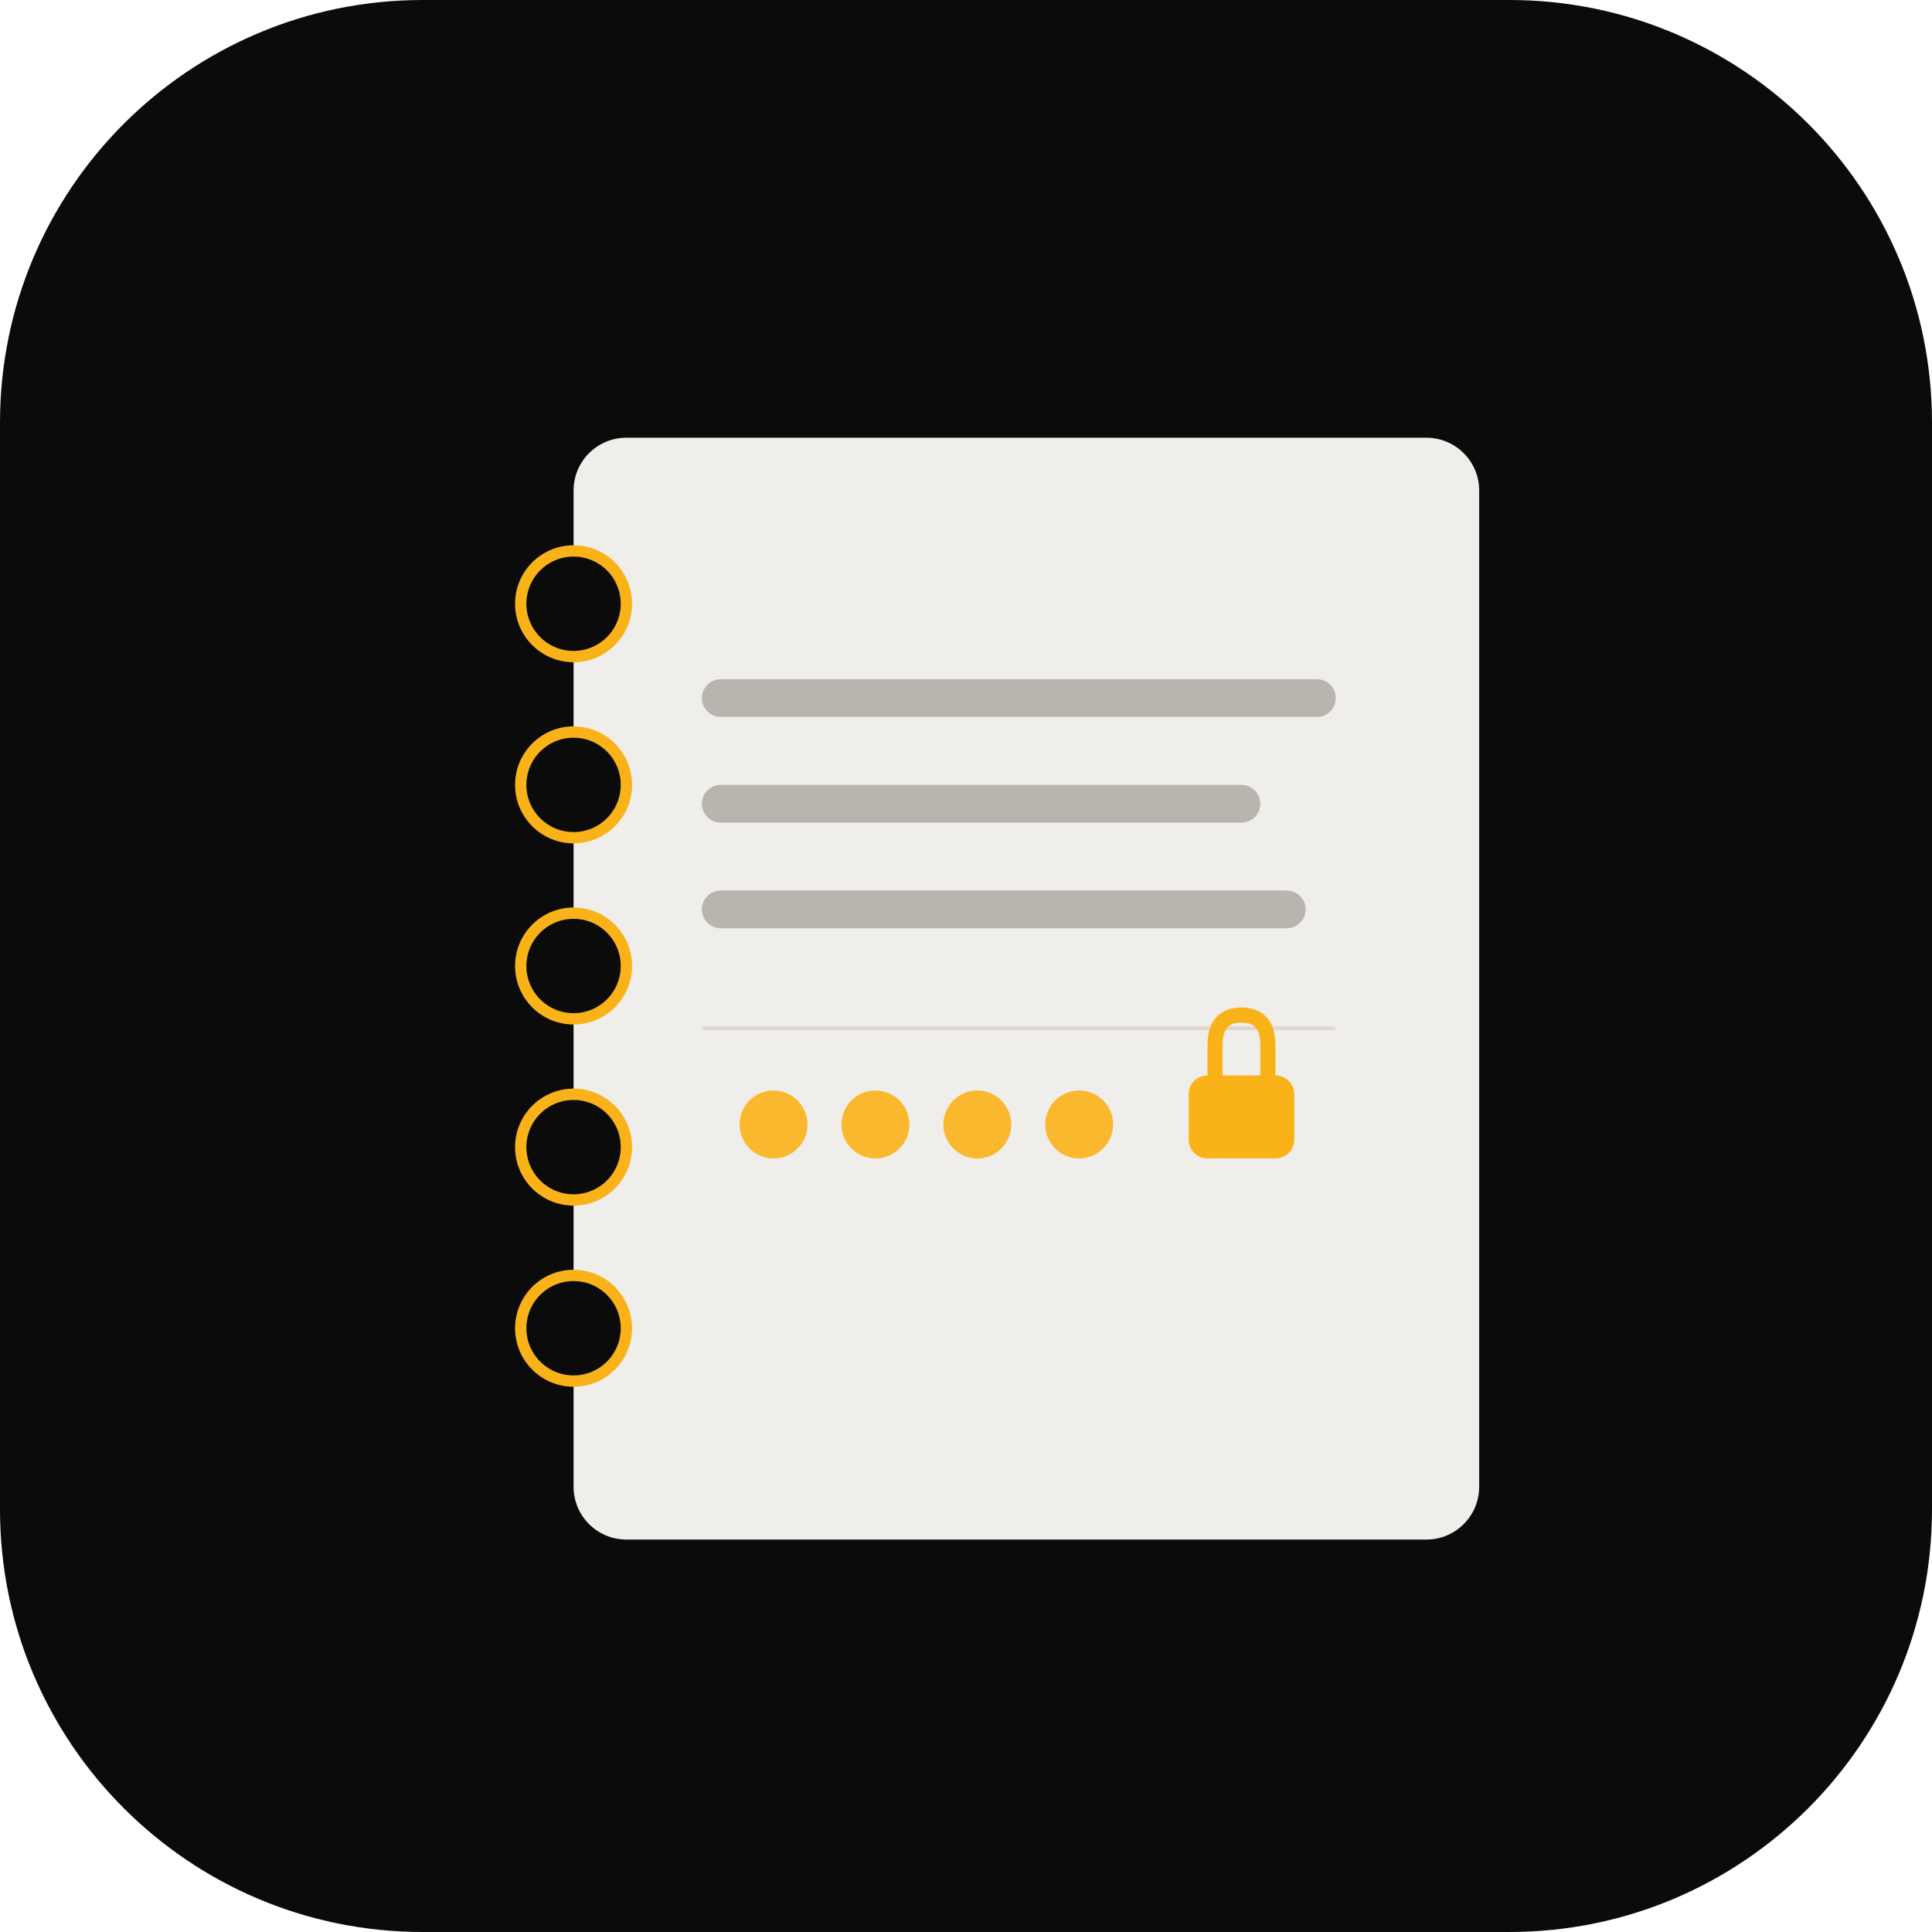
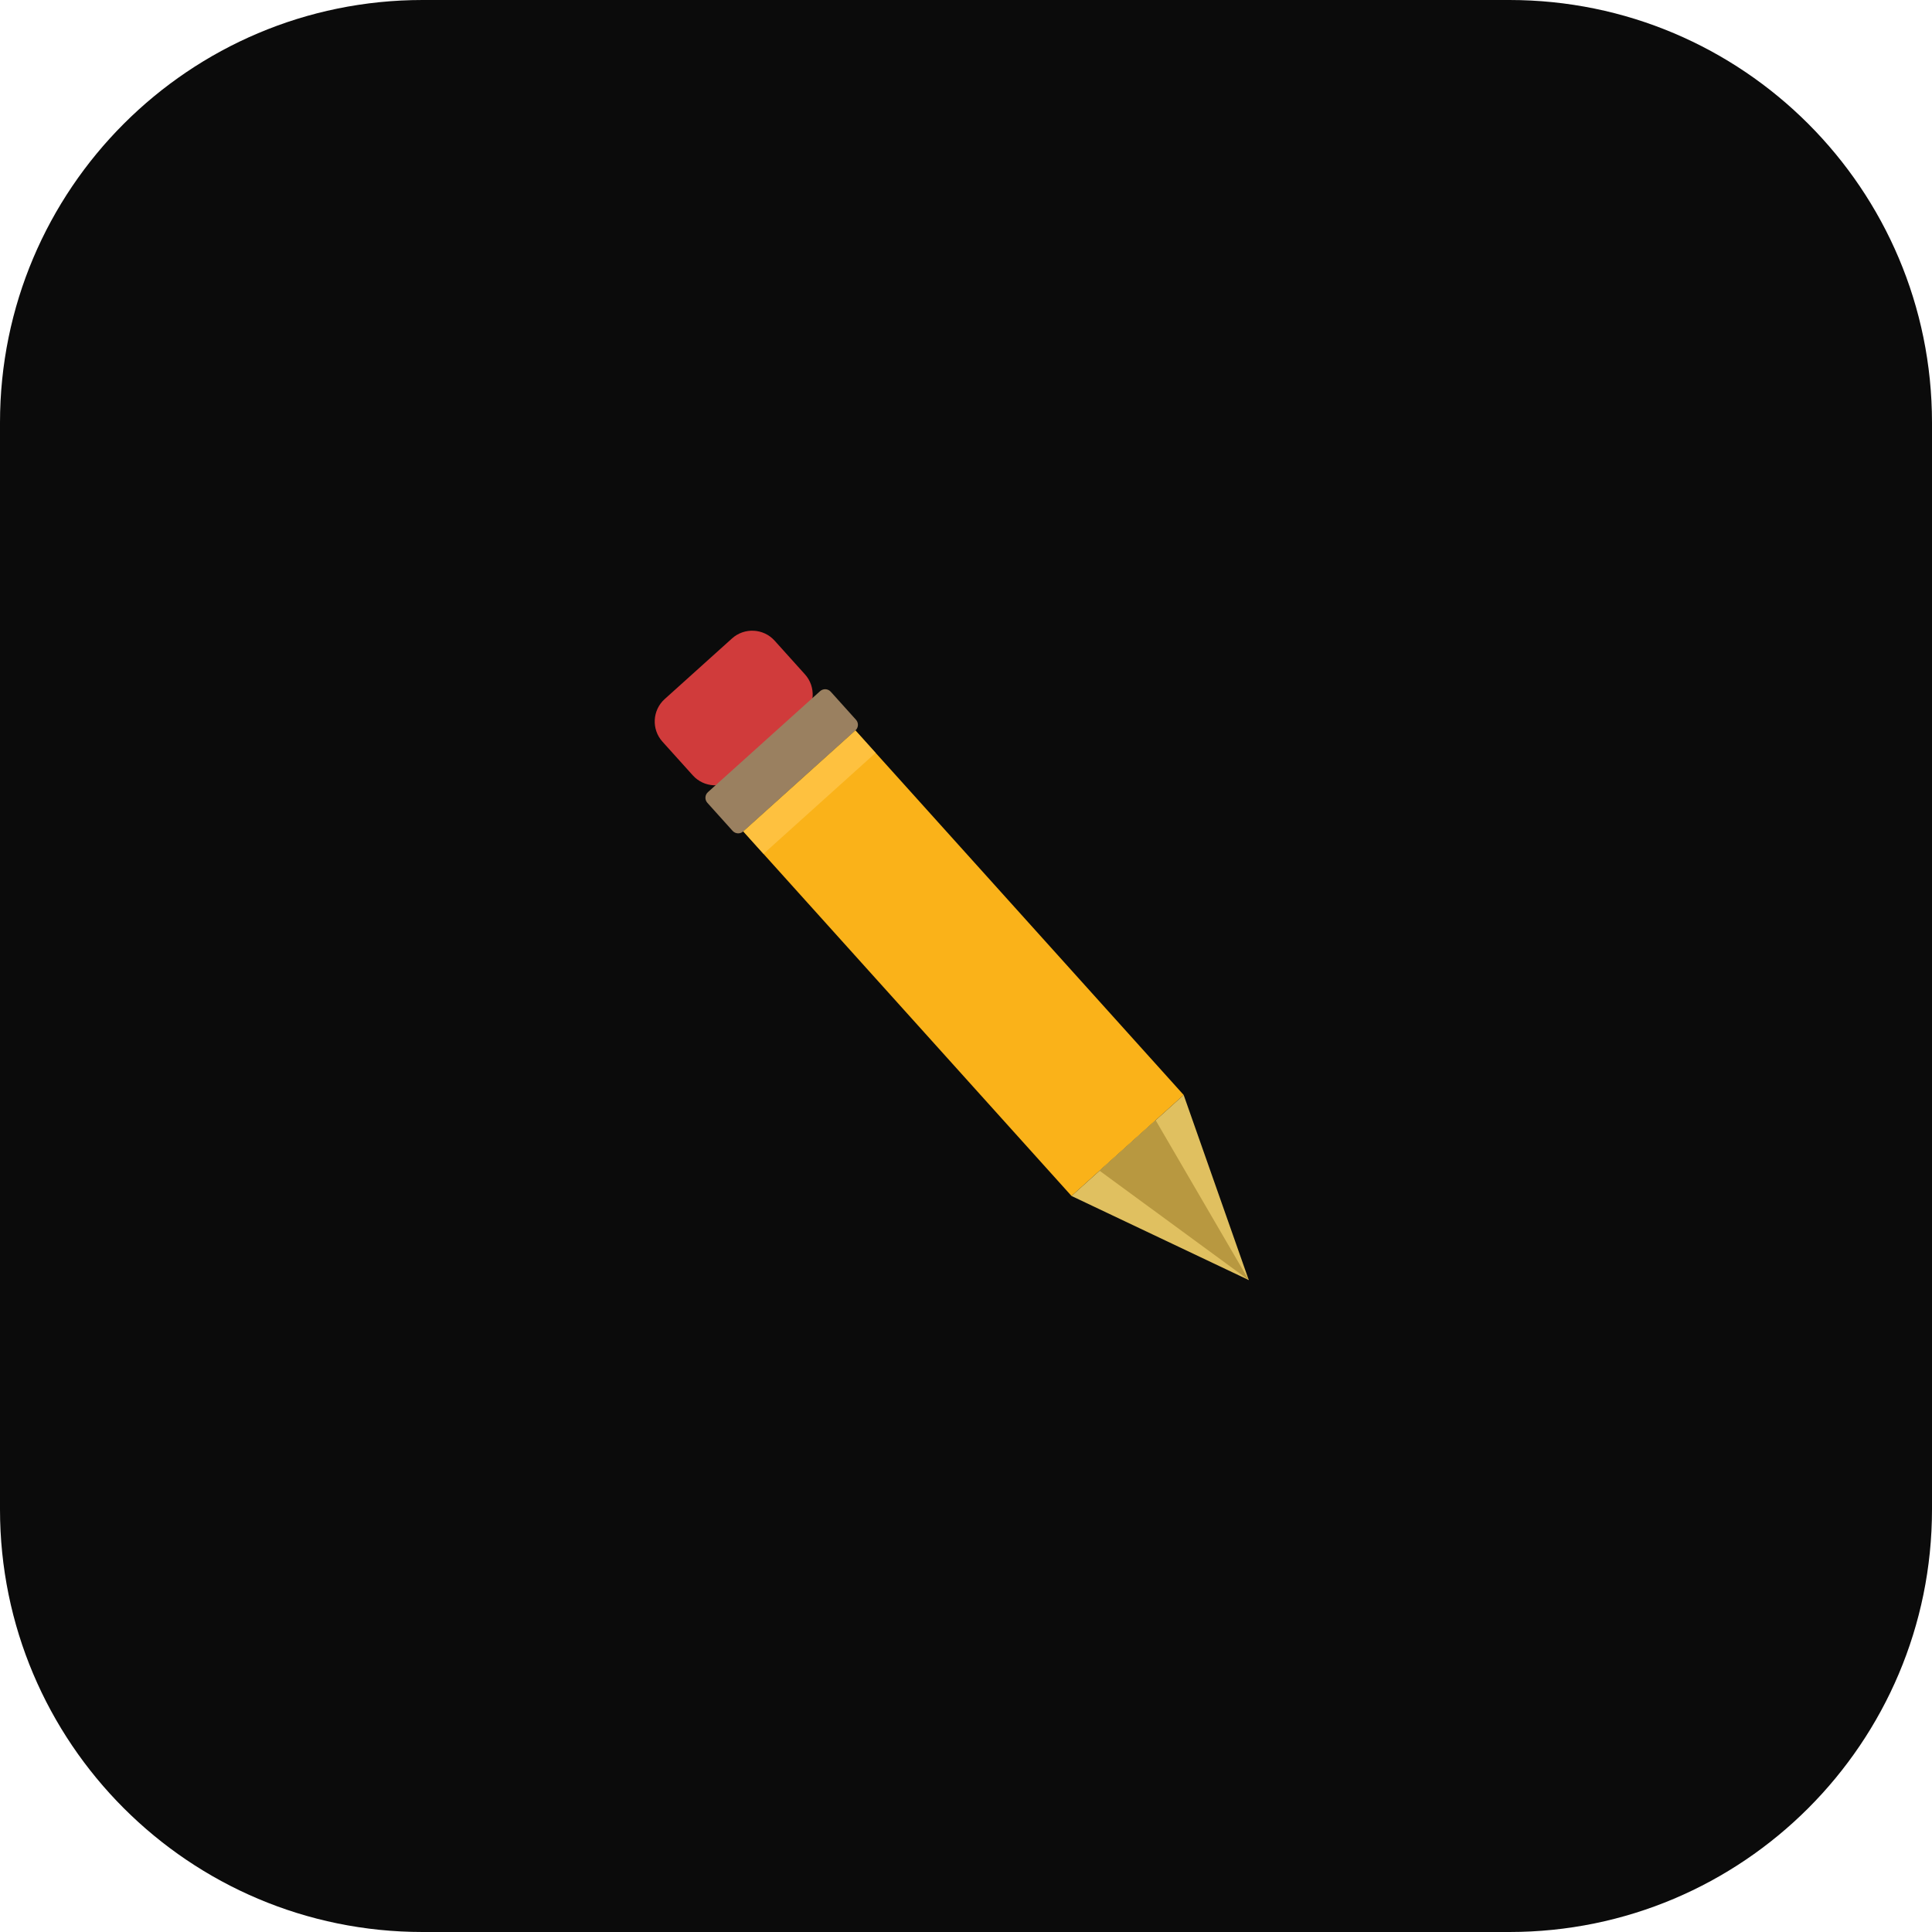
<svg xmlns="http://www.w3.org/2000/svg" viewBox="0 0 512 512">
  <rect width="512" height="512" rx="112" fill="#0b0b0b" />
-   <rect x="152" y="116" width="240" height="292" rx="14" fill="#f0eeea" />
-   <circle cx="152" cy="160" r="14" fill="#0b0b0b" stroke="#fab219" stroke-width="3" />
-   <circle cx="152" cy="208" r="14" fill="#0b0b0b" stroke="#fab219" stroke-width="3" />
-   <circle cx="152" cy="256" r="14" fill="#0b0b0b" stroke="#fab219" stroke-width="3" />
-   <circle cx="152" cy="304" r="14" fill="#0b0b0b" stroke="#fab219" stroke-width="3" />
-   <circle cx="152" cy="352" r="14" fill="#0b0b0b" stroke="#fab219" stroke-width="3" />
-   <rect x="186" y="180" width="168" height="10" rx="5" fill="#b8b5ae" />
-   <rect x="186" y="208" width="148" height="10" rx="5" fill="#b8b5ae" />
-   <rect x="186" y="236" width="160" height="10" rx="5" fill="#b8b5ae" />
-   <rect x="186" y="272" width="168" height="1" rx="1" fill="#ddd9d0" />
-   <circle cx="205" cy="298" r="9" fill="#fab219" opacity=".9" />
-   <circle cx="232" cy="298" r="9" fill="#fab219" opacity=".9" />
-   <circle cx="259" cy="298" r="9" fill="#fab219" opacity=".9" />
-   <circle cx="286" cy="298" r="9" fill="#fab219" opacity=".9" />
-   <rect x="315" y="285" width="28" height="22" rx="5" fill="#fab219" />
-   <path d="M 322,285 L 322,277 Q 322,269 329,269 Q 336,269 336,277 L 336,285" fill="none" stroke="#fab219" stroke-width="4" stroke-linecap="round" />
+   <g transform="rotate(-42 256 256)">
+     <rect x="236" y="150" width="40" height="28" rx="8" fill="#d03b3b" />
+     <rect x="234" y="176" width="44" height="14" rx="2" fill="#9a8060" />
+     <rect x="236" y="190" width="40" height="130" fill="#fab219" />
+     <rect x="236" y="190" width="40" height="8" fill="rgba(255,200,80,.7)" />
+     <path d="M 236,320 L 276,320 L 256,368 Z" fill="#e0c060" />
+     <path d="M 246,320 L 256,368 L 266,320 Z" fill="#b89840" />
+   </g>
</svg>
